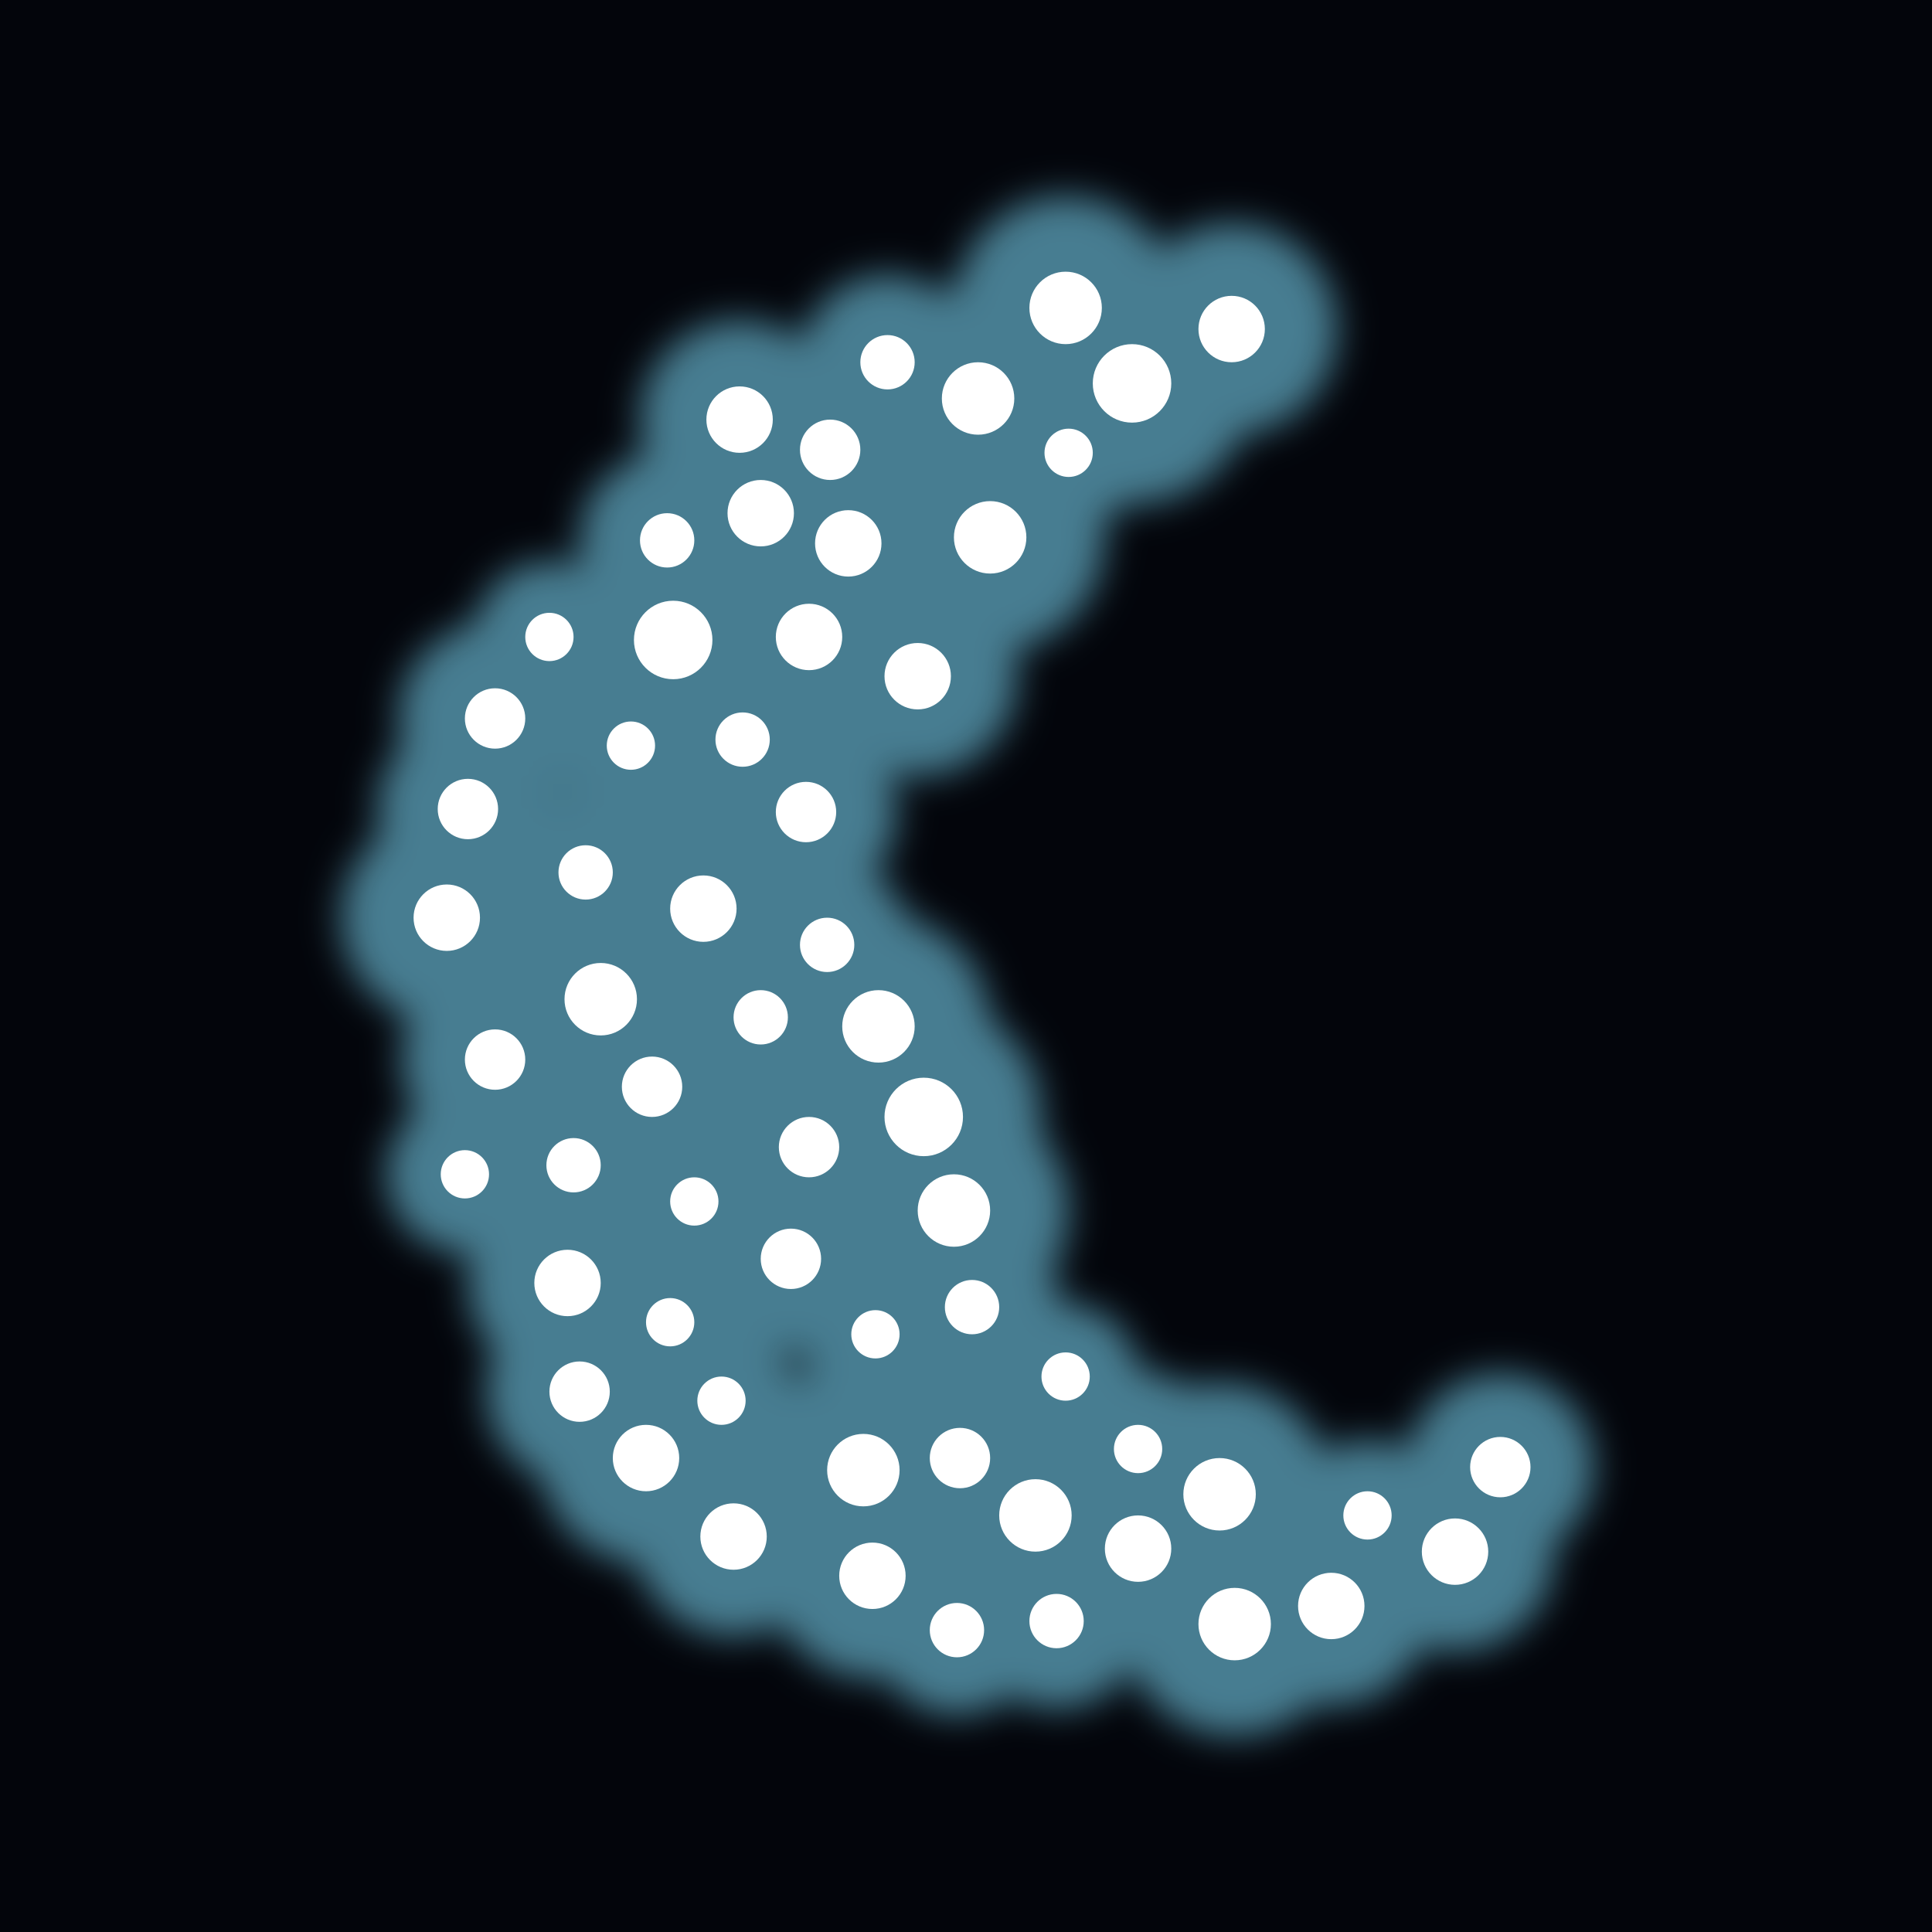
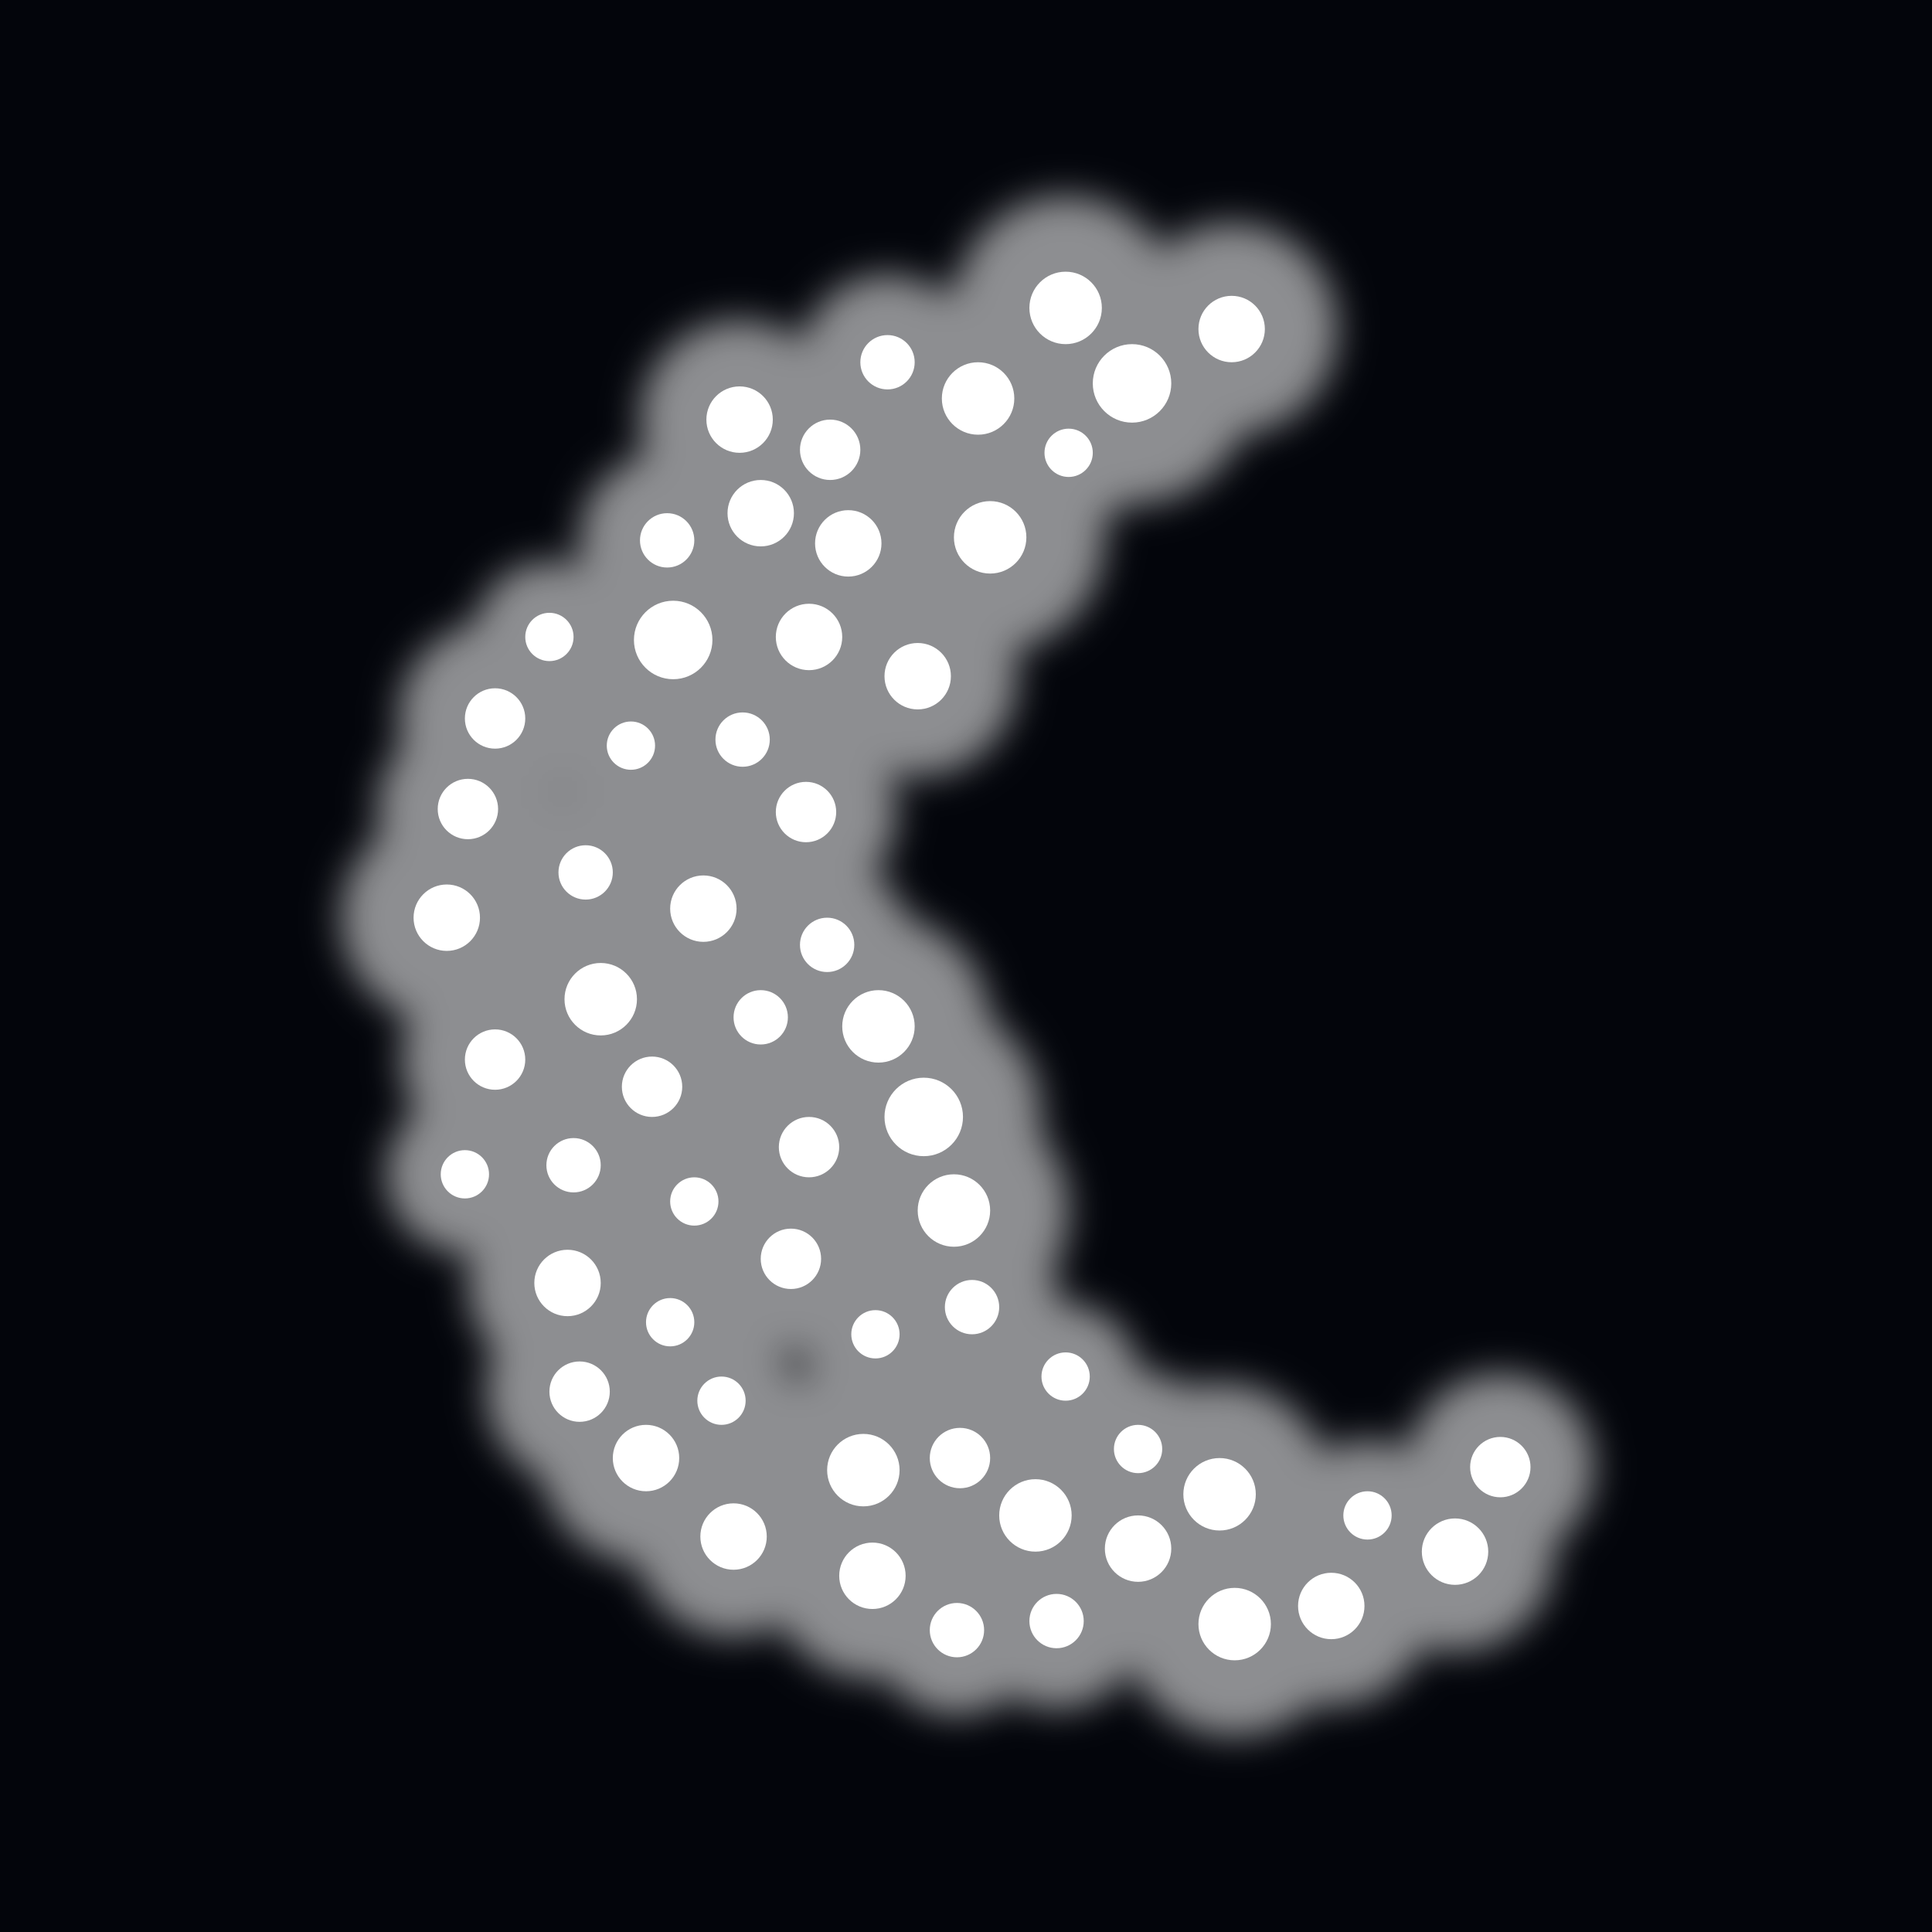
<svg xmlns="http://www.w3.org/2000/svg" viewBox="0 0 64 64">
  <rect width="64" height="64" fill="#03050b" />
  <defs>
    <filter id="b" x="-50%" y="-50%" width="200%" height="200%">
      <feGaussianBlur stdDeviation="0.6" />
    </filter>
  </defs>
-   <g fill="#7fe0ff" opacity=".55" filter="url(#b)">
+   <g fill="#fff" opacity=".55" filter="url(#b)">
    <circle cx="34.3" cy="50.2" r="3.7" />
    <circle cx="26.7" cy="26.9" r="3" />
    <circle cx="28.1" cy="18" r="3.3" />
    <circle cx="27.4" cy="31.3" r="2.8" />
    <circle cx="22.2" cy="43.8" r="2.4" />
    <circle cx="22.3" cy="21.2" r="4" />
    <circle cx="21.6" cy="36" r="3" />
    <circle cx="19" cy="38.6" r="2.8" />
    <circle cx="25.2" cy="17" r="3.3" />
    <circle cx="14.8" cy="30.4" r="3.5" />
    <circle cx="16.4" cy="23.8" r="3.2" />
    <circle cx="23.3" cy="30.1" r="3.6" />
    <circle cx="27.5" cy="14.9" r="3.3" />
    <circle cx="45.3" cy="50.2" r="2.5" />
    <circle cx="24.6" cy="24.5" r="2.9" />
    <circle cx="19.9" cy="33.1" r="3.8" />
    <circle cx="30.4" cy="22.4" r="3.3" />
    <circle cx="32.8" cy="17.8" r="3.8" />
    <circle cx="37.5" cy="12.7" r="4" />
    <circle cx="15.5" cy="26.8" r="3" />
    <circle cx="40.9" cy="53.8" r="3.7" />
    <circle cx="20.9" cy="24.7" r="2.6" />
    <circle cx="37.7" cy="48" r="2.6" />
    <circle cx="31.6" cy="40.1" r="3.8" />
    <circle cx="32.2" cy="43.3" r="2.9" />
    <circle cx="23" cy="39.8" r="2.5" />
    <circle cx="28.6" cy="48.7" r="3.7" />
    <circle cx="31.8" cy="48.3" r="3.1" />
    <circle cx="32.4" cy="13.2" r="3.7" />
    <circle cx="23.9" cy="46.4" r="2.5" />
    <circle cx="26.2" cy="41.7" r="3.1" />
    <circle cx="24.3" cy="50.9" r="3.3" />
    <circle cx="40.4" cy="49.5" r="3.7" />
    <circle cx="37.7" cy="51.3" r="3.3" />
    <circle cx="21.4" cy="48.3" r="3.5" />
    <circle cx="26.8" cy="38" r="3.1" />
    <circle cx="26.8" cy="21.1" r="3.4" />
    <circle cx="18.8" cy="42.5" r="3.3" />
    <circle cx="22.1" cy="17.9" r="2.9" />
    <circle cx="28.9" cy="52.2" r="3.4" />
    <circle cx="19.4" cy="28.9" r="2.7" />
    <circle cx="16.4" cy="35.1" r="3.1" />
    <circle cx="25.2" cy="33.7" r="2.8" />
    <circle cx="15.4" cy="38.9" r="2.6" />
    <circle cx="49.7" cy="48.6" r="3.1" />
    <circle cx="18.2" cy="21.1" r="2.5" />
    <circle cx="29" cy="44.2" r="2.5" />
    <circle cx="29.1" cy="34" r="3.7" />
    <circle cx="24.5" cy="13.9" r="3.3" />
    <circle cx="29.4" cy="12" r="2.9" />
    <circle cx="19.2" cy="46.1" r="3.1" />
    <circle cx="35" cy="53.7" r="2.9" />
    <circle cx="35.3" cy="45.6" r="2.4" />
    <circle cx="40.8" cy="10.9" r="3.5" />
    <circle cx="35.3" cy="10.2" r="3.7" />
    <circle cx="31.7" cy="54" r="2.8" />
    <circle cx="35.4" cy="15" r="2.5" />
    <circle cx="30.6" cy="37" r="3.9" />
    <circle cx="44.1" cy="53.2" r="3.3" />
    <circle cx="48.2" cy="51.4" r="3.3" />
  </g>
  <g fill="#fff">
    <circle cx="34.3" cy="50.2" r="1.2" />
    <circle cx="26.7" cy="26.9" r="1" />
    <circle cx="28.1" cy="18" r="1.1" />
    <circle cx="27.4" cy="31.3" r="0.9" />
    <circle cx="22.2" cy="43.8" r="0.8" />
    <circle cx="22.3" cy="21.2" r="1.3" />
    <circle cx="21.6" cy="36" r="1" />
    <circle cx="19" cy="38.6" r="0.9" />
    <circle cx="25.2" cy="17" r="1.1" />
    <circle cx="14.8" cy="30.4" r="1.1" />
    <circle cx="16.4" cy="23.8" r="1" />
    <circle cx="23.3" cy="30.1" r="1.1" />
    <circle cx="27.5" cy="14.9" r="1" />
    <circle cx="45.3" cy="50.2" r="0.8" />
    <circle cx="24.6" cy="24.5" r="0.9" />
    <circle cx="19.9" cy="33.1" r="1.2" />
    <circle cx="30.4" cy="22.4" r="1.1" />
    <circle cx="32.8" cy="17.8" r="1.2" />
    <circle cx="37.5" cy="12.7" r="1.3" />
    <circle cx="15.5" cy="26.8" r="1" />
    <circle cx="40.9" cy="53.8" r="1.2" />
    <circle cx="20.9" cy="24.7" r="0.8" />
    <circle cx="37.7" cy="48" r="0.8" />
    <circle cx="31.6" cy="40.1" r="1.2" />
    <circle cx="32.2" cy="43.3" r="0.9" />
    <circle cx="23" cy="39.8" r="0.8" />
    <circle cx="28.6" cy="48.7" r="1.2" />
    <circle cx="31.8" cy="48.3" r="1" />
    <circle cx="32.4" cy="13.2" r="1.2" />
    <circle cx="23.9" cy="46.4" r="0.8" />
    <circle cx="26.2" cy="41.7" r="1" />
    <circle cx="24.3" cy="50.9" r="1.1" />
    <circle cx="40.4" cy="49.5" r="1.2" />
    <circle cx="37.7" cy="51.3" r="1.1" />
    <circle cx="21.4" cy="48.3" r="1.1" />
    <circle cx="26.8" cy="38" r="1" />
    <circle cx="26.8" cy="21.1" r="1.1" />
    <circle cx="18.8" cy="42.5" r="1.1" />
    <circle cx="22.1" cy="17.9" r="0.9" />
    <circle cx="28.9" cy="52.2" r="1.1" />
    <circle cx="19.4" cy="28.9" r="0.9" />
    <circle cx="16.4" cy="35.1" r="1" />
    <circle cx="25.2" cy="33.7" r="0.9" />
    <circle cx="15.4" cy="38.9" r="0.8" />
    <circle cx="49.7" cy="48.6" r="1" />
    <circle cx="18.2" cy="21.1" r="0.8" />
    <circle cx="29" cy="44.2" r="0.8" />
    <circle cx="29.1" cy="34" r="1.2" />
    <circle cx="24.5" cy="13.9" r="1.1" />
    <circle cx="29.4" cy="12" r="0.9" />
    <circle cx="19.2" cy="46.1" r="1" />
    <circle cx="35" cy="53.7" r="0.9" />
    <circle cx="35.3" cy="45.6" r="0.8" />
    <circle cx="40.8" cy="10.9" r="1.1" />
    <circle cx="35.3" cy="10.2" r="1.2" />
    <circle cx="31.7" cy="54" r="0.9" />
    <circle cx="35.4" cy="15" r="0.8" />
    <circle cx="30.6" cy="37" r="1.3" />
    <circle cx="44.1" cy="53.2" r="1.1" />
    <circle cx="48.2" cy="51.4" r="1.1" />
  </g>
</svg>
